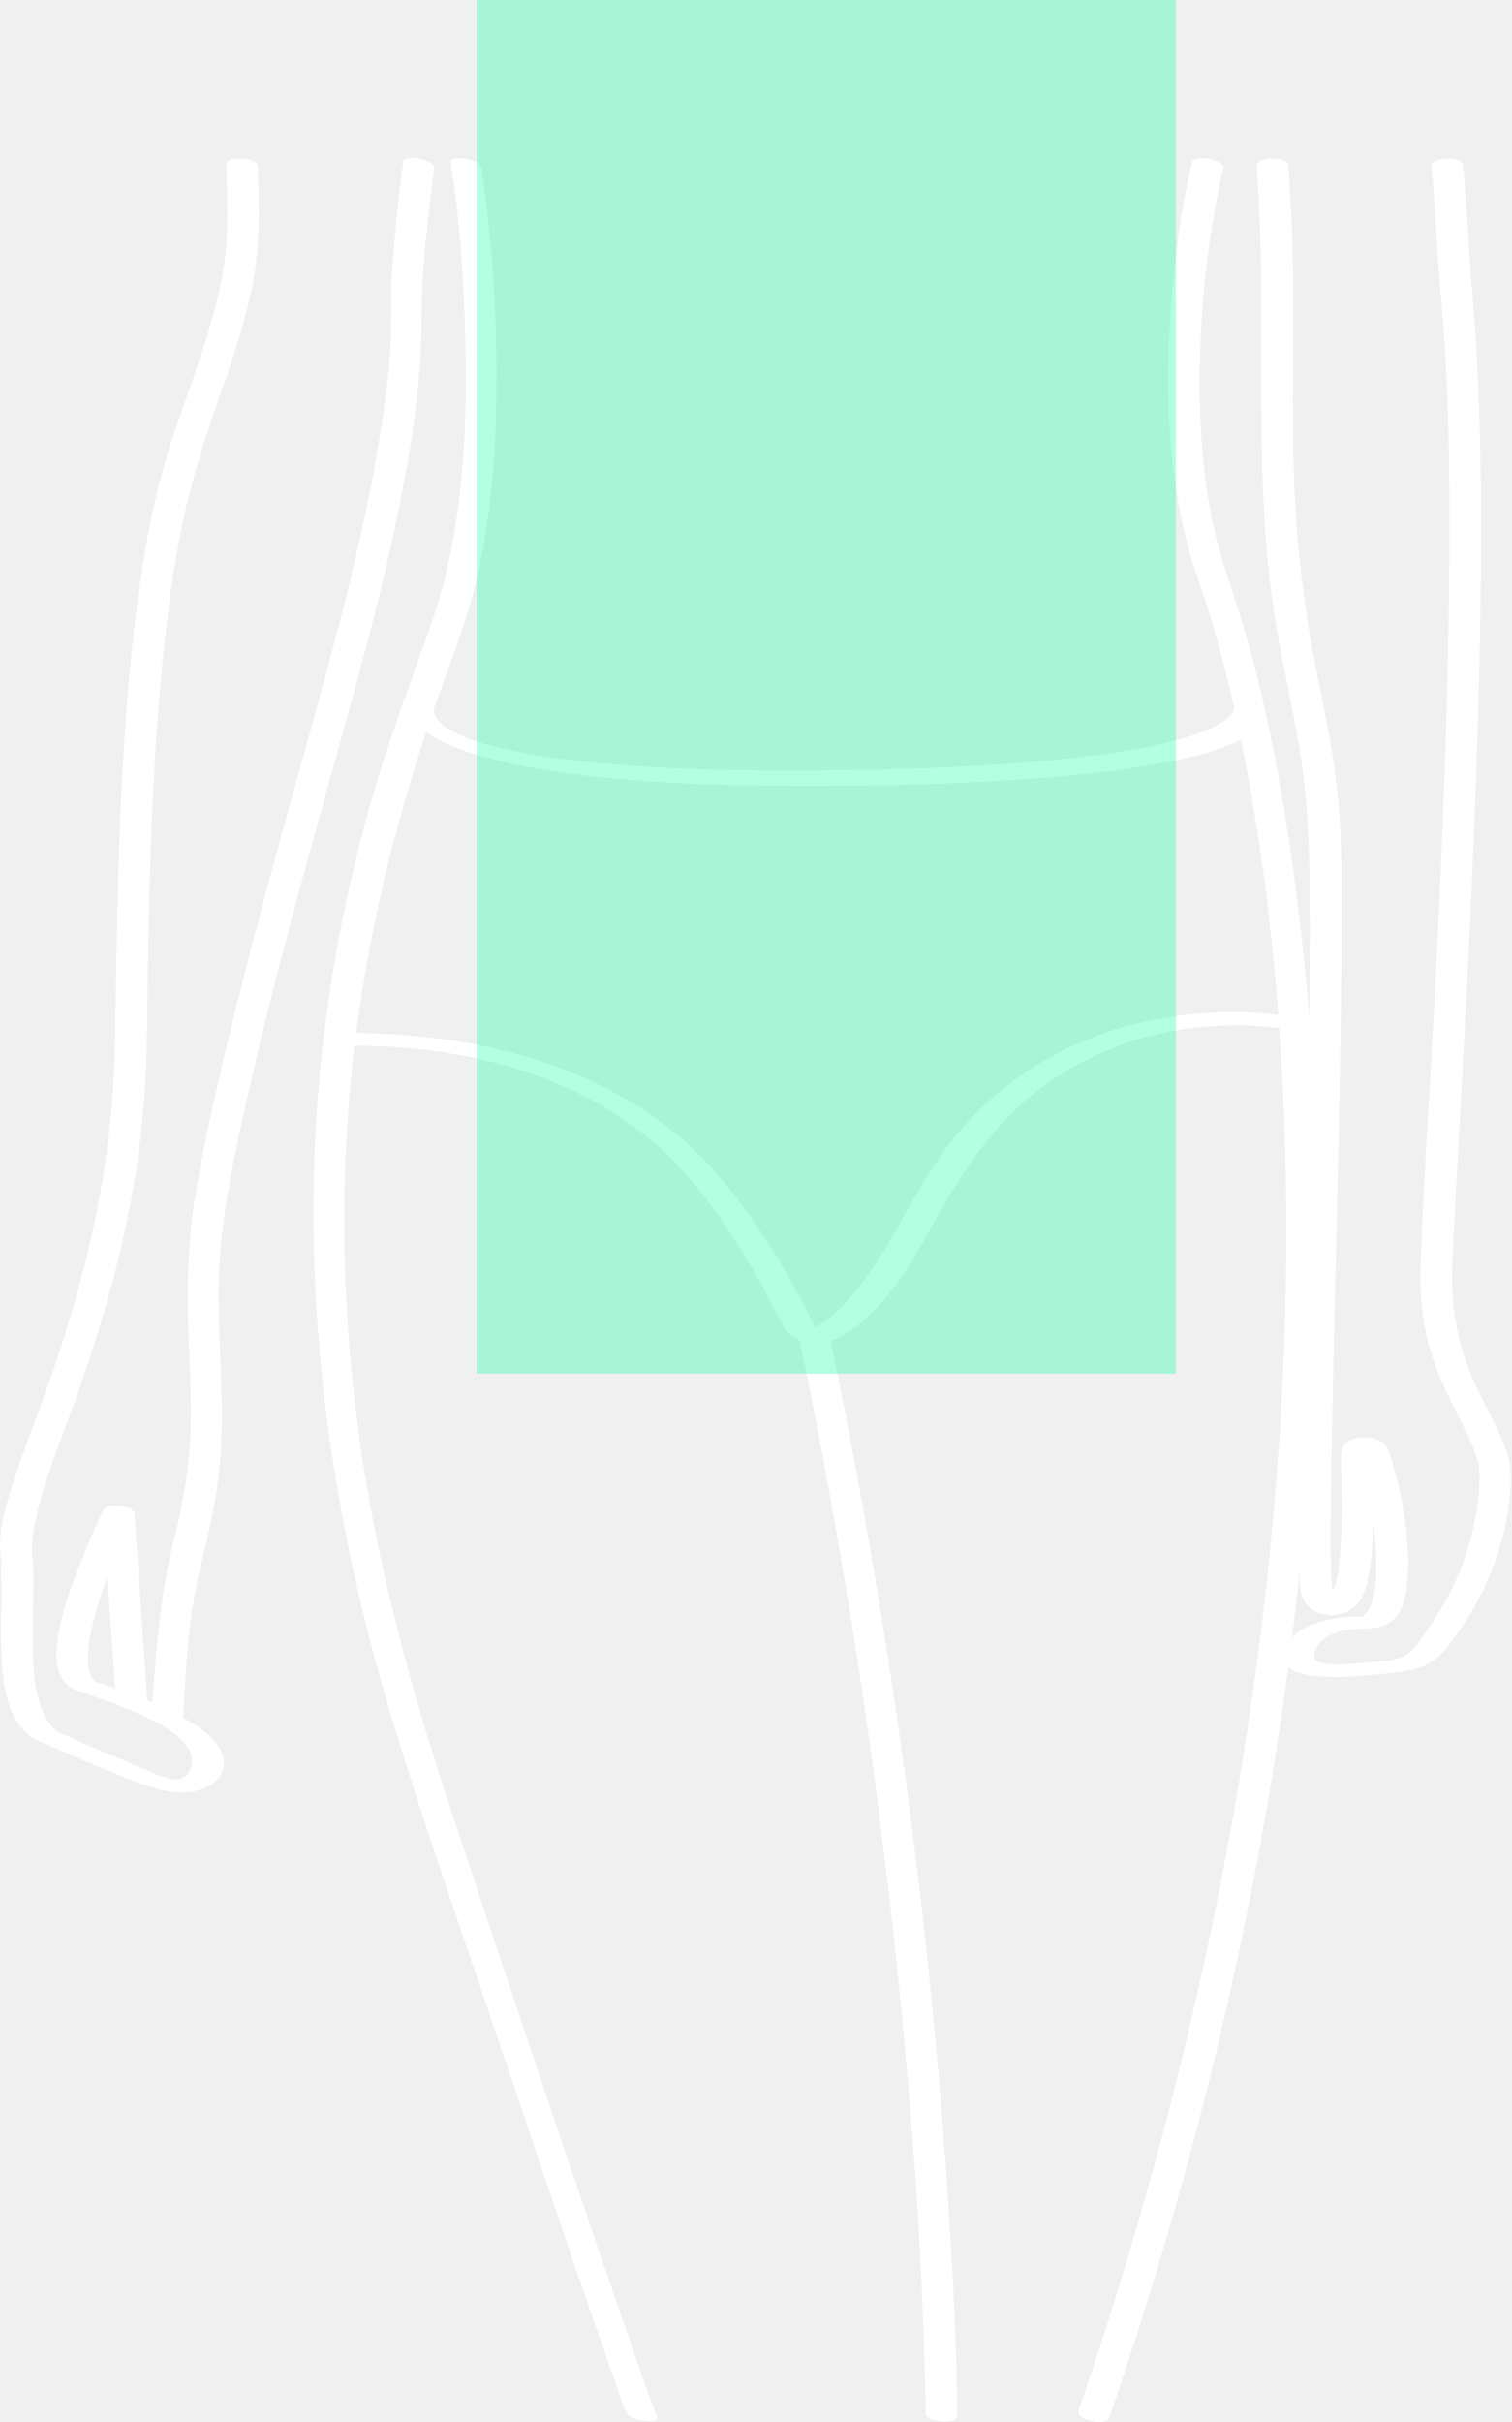
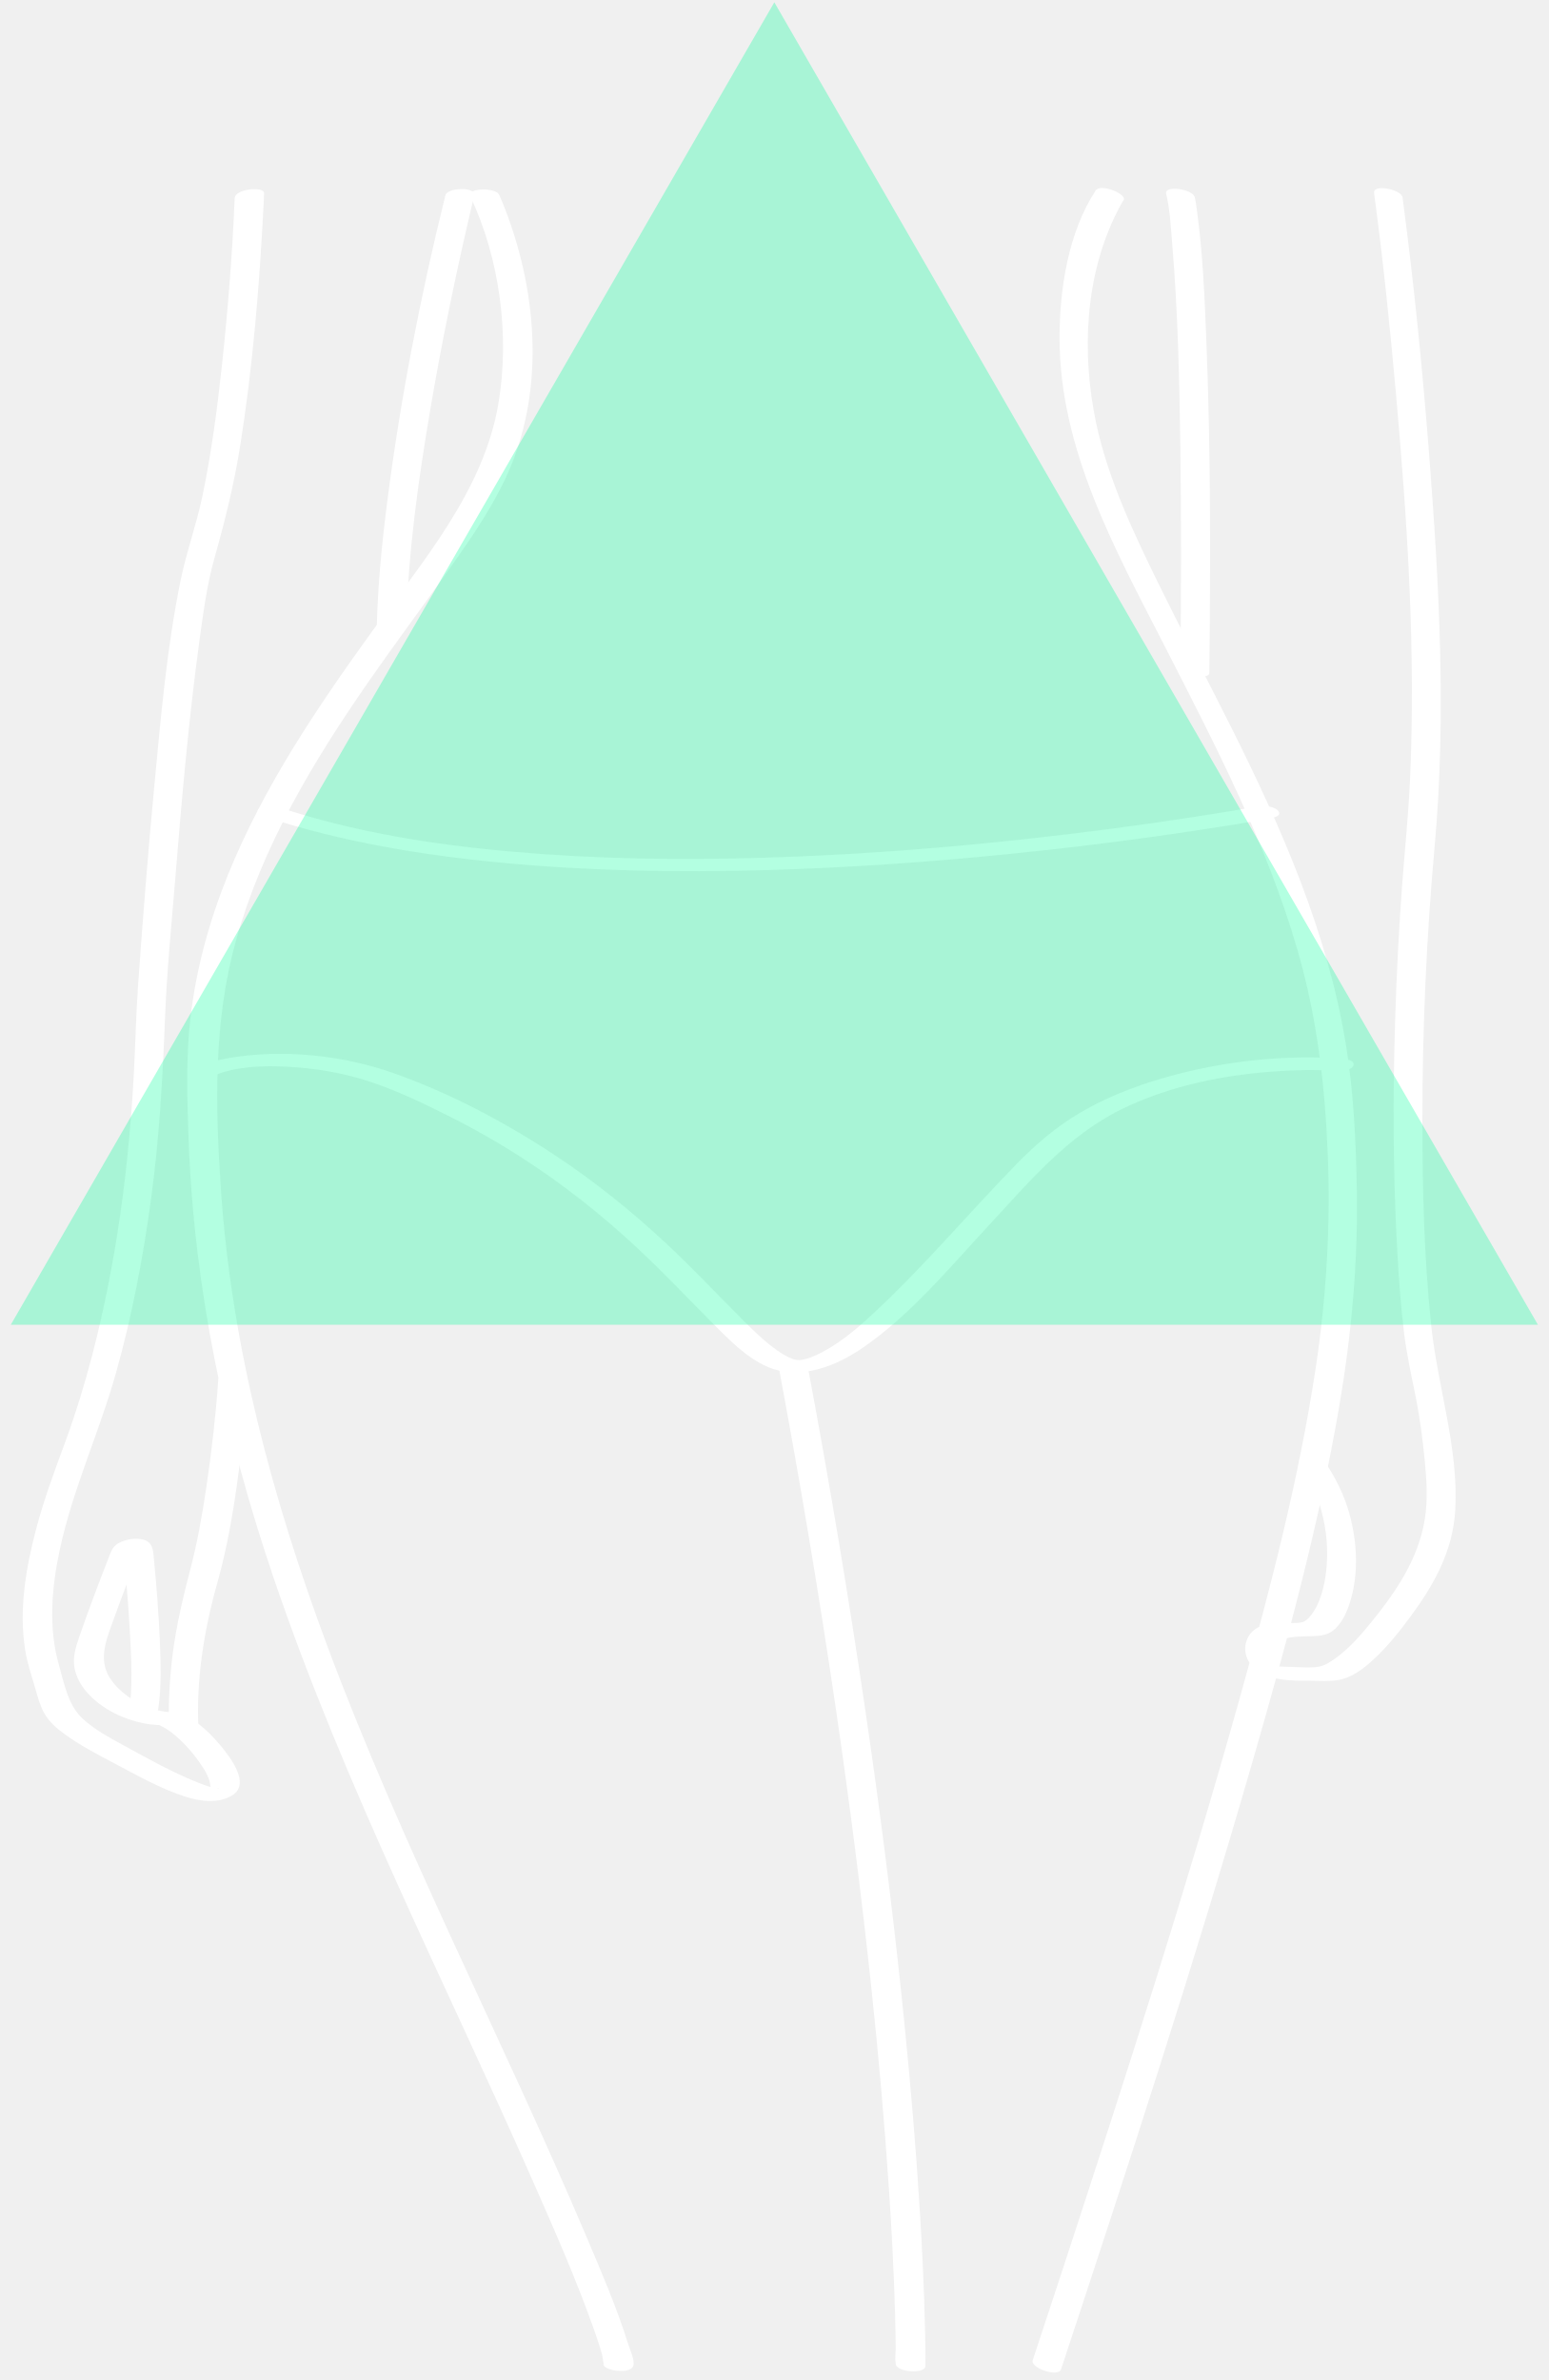
- <svg xmlns="http://www.w3.org/2000/svg" width="93" height="149" viewBox="0 0 93 149" fill="none">
-   <path d="M27.74 10.05C28.264 13.347 28.504 16.708 28.61 20.042C28.809 26.183 28.552 32.632 26.499 38.481C25.262 42.014 23.933 45.496 22.898 49.097C21.52 53.891 20.513 58.788 19.924 63.739C18.265 77.634 19.944 91.742 23.936 105.112C26.119 112.418 28.692 119.624 31.119 126.851C32.585 131.217 34.059 135.582 35.556 139.937C36.293 142.086 37.033 144.231 37.797 146.369C38.027 147.017 38.205 147.764 38.527 148.374C38.537 148.391 38.541 148.415 38.551 148.432C38.76 148.97 40.617 149.159 40.429 148.672C39.596 146.551 38.887 144.375 38.143 142.223C34.59 131.943 31.16 121.622 27.73 111.297C25.173 103.601 23.076 95.823 22.017 87.77C21.154 81.194 20.941 74.533 21.455 67.923C22.172 58.692 24.413 49.745 27.606 41.079C28.47 38.738 29.237 36.411 29.69 33.951C30.262 30.826 30.495 27.643 30.543 24.466C30.611 19.984 30.334 15.475 29.724 11.03C29.69 10.784 29.655 10.537 29.618 10.294C29.532 9.766 27.644 9.451 27.74 10.054V10.05Z" fill="white" />
-   <path d="M79.643 62.615C77.08 62.094 74.287 62.2 71.724 62.608C66.365 63.462 61.516 66.206 58.254 70.582C56.297 73.207 55.036 76.27 53.073 78.892C52.607 79.515 52.1 80.115 51.528 80.646C51.274 80.883 51.007 81.102 50.722 81.301C50.578 81.403 50.428 81.496 50.277 81.585C50.071 81.705 49.588 81.804 50.075 81.856C50.493 81.9 50.243 81.811 50.116 81.582C50.068 81.499 50.034 81.41 49.989 81.325C49.89 81.122 49.79 80.924 49.688 80.725C49.434 80.225 49.17 79.731 48.899 79.238C47.447 76.599 45.778 74.05 43.753 71.812C42.324 70.233 40.703 68.934 38.89 67.837C34.36 65.096 28.991 63.866 23.748 63.599C22.716 63.547 21.681 63.53 20.65 63.544C20.421 63.544 19.811 63.616 19.934 63.969C20.057 64.322 20.849 64.335 21.109 64.332C26.592 64.26 32.191 65.24 36.992 67.995C38.537 68.882 40.103 70.044 41.412 71.394C43.55 73.597 45.271 76.209 46.775 78.874C47.279 79.772 47.721 80.698 48.207 81.606C48.594 82.325 49.362 82.586 50.147 82.62C50.931 82.654 51.61 82.325 52.251 81.9C54.872 80.159 56.394 77.093 57.905 74.437C59.471 71.689 61.242 69.115 63.764 67.155C65.765 65.6 68.058 64.472 70.501 63.804C72.399 63.283 74.257 63.071 76.189 63.074C76.289 63.074 76.391 63.074 76.491 63.074C76.689 63.074 76.371 63.071 76.563 63.074C76.744 63.081 76.926 63.088 77.104 63.098C77.416 63.115 77.724 63.139 78.033 63.167C78.153 63.177 78.269 63.191 78.389 63.205C78.447 63.211 78.502 63.218 78.56 63.225C78.715 63.242 78.307 63.187 78.499 63.218C78.643 63.242 78.787 63.263 78.93 63.283C78.978 63.29 79.026 63.3 79.074 63.311C79.352 63.369 80.12 63.451 80.291 63.133C80.472 62.797 79.856 62.642 79.647 62.601L79.643 62.615Z" fill="white" />
-   <path d="M75.946 43.559C75.966 43.649 75.984 43.44 75.946 43.559C75.915 43.656 75.888 43.745 75.843 43.837C75.771 43.991 75.877 43.827 75.761 43.954C75.689 44.032 75.617 44.104 75.535 44.176C75.295 44.382 75.017 44.543 74.74 44.69C74.589 44.769 74.486 44.817 74.222 44.927C73.958 45.036 73.715 45.126 73.455 45.211C72.769 45.441 72.067 45.626 71.361 45.783C69.082 46.297 66.749 46.572 64.425 46.787C60.519 47.151 56.592 47.298 52.672 47.367C48.272 47.445 43.866 47.428 39.473 47.144C36.817 46.972 34.165 46.726 31.561 46.188C31.108 46.095 30.659 45.992 30.21 45.876C30.416 45.931 29.94 45.801 29.837 45.77C29.648 45.715 29.457 45.657 29.271 45.595C29.121 45.544 28.97 45.492 28.819 45.437C28.607 45.365 28.754 45.413 28.785 45.424C28.706 45.393 28.627 45.362 28.549 45.328C28.429 45.276 28.305 45.225 28.189 45.17C28.103 45.129 27.702 44.92 27.993 45.081C27.805 44.978 27.62 44.868 27.438 44.752C27.284 44.653 27.541 44.827 27.462 44.769C27.431 44.745 27.397 44.725 27.37 44.701C27.301 44.646 27.236 44.591 27.168 44.536C27.072 44.457 27.02 44.389 27.12 44.498C27.072 44.447 27.024 44.399 26.983 44.344C26.914 44.259 26.852 44.169 26.794 44.077C26.89 44.231 26.77 44.039 26.746 43.947C26.729 43.882 26.715 43.82 26.698 43.755C26.654 43.573 26.729 43.813 26.698 43.618C26.698 43.608 26.701 43.594 26.705 43.587C26.873 43.063 25.016 42.463 24.848 42.994C24.581 43.827 25.667 44.67 26.222 45.043C27.308 45.78 28.596 46.229 29.854 46.578C32.208 47.233 34.638 47.579 37.067 47.822C41.011 48.22 44.983 48.326 48.944 48.343C53.536 48.36 58.134 48.261 62.716 47.953C65.587 47.761 68.459 47.486 71.296 46.976C72.793 46.705 74.318 46.386 75.73 45.797C76.261 45.574 78.036 44.858 77.807 43.957C77.807 43.947 77.807 43.94 77.803 43.93C77.669 43.378 75.816 43.022 75.949 43.556L75.946 43.559Z" fill="white" />
-   <path d="M73.349 9.982C72.663 12.826 72.3 15.776 72.074 18.686C71.639 24.343 71.858 30.264 73.732 35.668C75.254 40.054 76.265 44.598 77.046 49.169C78.351 56.817 78.972 64.582 79.116 72.34C79.311 82.963 78.581 93.599 77.09 104.115C75.216 117.366 72.132 130.435 68.065 143.179C67.51 144.913 66.937 146.64 66.348 148.364C66.187 148.833 68.068 149.309 68.263 148.74C72.715 135.719 76.165 122.352 78.358 108.765C80.099 97.985 81.055 87.068 81.062 76.147C81.062 68.036 80.548 59.911 79.342 51.89C78.595 46.918 77.625 41.922 76.066 37.131C75.487 35.349 74.894 33.591 74.534 31.744C73.965 28.818 73.777 25.827 73.818 22.849C73.873 18.87 74.301 14.865 75.127 10.972C75.171 10.767 75.216 10.564 75.264 10.359C75.391 9.838 73.486 9.427 73.349 9.982Z" fill="white" />
-   <path d="M58.885 148.662C58.885 144.656 58.665 140.647 58.419 136.651C57.781 126.217 56.668 115.81 55.163 105.469C54.036 97.725 52.679 90.015 51.086 82.353C50.955 81.725 49.064 81.722 49.146 82.126C51.809 94.928 53.82 107.864 55.18 120.868C56.003 128.725 56.609 136.61 56.863 144.509C56.904 145.818 56.945 147.13 56.945 148.439C56.945 149.028 58.885 149.176 58.885 148.665V148.662Z" fill="white" />
-   <path d="M11.251 105.88C11.408 103.574 11.484 101.244 11.833 98.955C12.203 96.532 12.957 94.192 13.324 91.766C13.612 89.884 13.687 87.989 13.643 86.091C13.56 82.699 13.255 79.289 13.653 75.904C13.972 73.203 14.54 70.527 15.133 67.875C16.61 61.279 18.406 54.751 20.212 48.237C22.011 41.743 23.888 35.274 25.05 28.626C25.578 25.601 25.951 22.599 25.941 19.529C25.93 16.691 26.29 13.833 26.633 11.02C26.66 10.804 26.684 10.588 26.712 10.373C26.787 9.797 24.872 9.434 24.807 9.951C24.505 12.284 24.255 14.628 24.111 16.976C24.032 18.233 24.09 19.484 24.049 20.741C24.001 22.256 23.82 23.767 23.607 25.265C22.634 32.193 20.773 38.92 18.906 45.643C17.104 52.133 15.301 58.627 13.749 65.182C13.077 68.029 12.436 70.891 11.981 73.779C11.504 76.822 11.501 79.868 11.631 82.942C11.707 84.782 11.803 86.626 11.707 88.469C11.594 90.648 11.206 92.787 10.668 94.898C9.863 98.074 9.623 101.264 9.4 104.516L9.339 105.452C9.298 106.051 11.21 106.367 11.244 105.873L11.251 105.88Z" fill="white" />
-   <path d="M9.078 104.821C8.845 101.408 8.612 97.995 8.379 94.586L8.28 93.129C8.242 92.598 6.594 92.43 6.378 92.865C5.898 93.842 5.467 94.846 5.062 95.854C4.384 97.54 3.719 99.318 3.513 101.134C3.37 102.392 3.544 103.622 4.884 104.064C6.423 104.571 7.944 105.082 9.383 105.839C10.175 106.257 11.09 106.771 11.587 107.549C12.053 108.279 11.761 109.608 10.685 109.461C9.877 109.348 9.01 108.875 8.259 108.57C7.266 108.166 6.279 107.744 5.295 107.316C4.747 107.079 4.202 106.833 3.657 106.593C3.585 106.562 3.507 106.534 3.435 106.504C3.938 106.737 3.541 106.531 3.527 106.534C3.452 106.552 3.616 106.606 3.51 106.521C3.421 106.449 3.332 106.38 3.253 106.295C2.763 105.784 2.465 104.962 2.297 104.256C1.944 102.748 2.03 101.172 2.03 99.633C2.03 98.472 2.112 97.279 2.03 96.117C2.013 95.857 2.019 96.117 1.999 95.987C1.971 95.806 1.958 95.624 1.958 95.439C1.954 94.61 2.119 93.78 2.311 92.979C2.886 90.576 3.873 88.281 4.696 85.957C5.631 83.316 6.477 80.643 7.163 77.925C8.002 74.591 8.602 71.192 8.866 67.762C9.082 64.928 9.051 62.074 9.102 59.236C9.209 53.322 9.38 47.397 9.925 41.504C10.192 38.598 10.548 35.692 11.1 32.824C11.611 30.168 12.382 27.643 13.269 25.09C14.078 22.763 14.914 20.416 15.445 18.004C15.791 16.424 15.918 14.834 15.918 13.22C15.918 12.23 15.89 11.239 15.87 10.249C15.856 9.663 13.913 9.571 13.927 10.088C13.968 11.935 14.054 13.799 13.862 15.643C13.67 17.486 13.139 19.419 12.56 21.249C11.689 24.007 10.586 26.697 9.86 29.5C9.15 32.241 8.698 35.048 8.352 37.854C7.608 43.902 7.365 50.005 7.221 56.094C7.156 58.853 7.118 61.608 7.07 64.366C7.005 67.885 6.601 71.38 5.895 74.831C5.278 77.833 4.449 80.787 3.483 83.692C2.698 86.053 1.759 88.359 0.978 90.717C0.464 92.269 -0.198 94.154 0.056 95.826C0.07 95.915 0.1 96.196 0.087 95.956C0.087 96.011 0.09 96.073 0.087 96.128C0.049 96.683 0.087 97.252 0.087 97.807C0.087 99.342 0.018 100.894 0.121 102.426C0.196 103.543 0.388 104.735 0.933 105.729C1.194 106.205 1.557 106.651 2.033 106.925C2.156 106.997 2.266 107.035 2.4 107.096C1.954 106.898 2.547 107.168 2.646 107.213C4.497 108.032 6.354 108.841 8.242 109.564C9.27 109.958 10.305 110.328 11.426 110.269C12.546 110.211 14.068 109.509 13.735 108.114C13.54 107.295 12.817 106.682 12.152 106.219C11.247 105.589 10.254 105.099 9.239 104.674C8.362 104.304 7.471 103.971 6.567 103.677C6.361 103.611 6.155 103.55 5.95 103.485C5.912 103.471 5.871 103.464 5.83 103.45C5.95 103.495 5.83 103.457 5.744 103.351C5.378 102.909 5.384 102.165 5.426 101.593C5.494 100.682 5.72 99.781 5.981 98.907C6.474 97.248 7.125 95.634 7.845 94.058C7.971 93.78 8.098 93.503 8.235 93.229C7.601 93.14 6.967 93.054 6.334 92.965C6.567 96.378 6.8 99.791 7.033 103.2L7.132 104.657C7.173 105.256 9.109 105.315 9.075 104.818L9.078 104.821Z" fill="white" />
-   <path d="M77.317 10.208C78.026 19.2 77.046 28.249 78.327 37.203C78.735 40.04 79.4 42.826 79.893 45.646C80.394 48.508 80.555 51.379 80.582 54.278C80.657 61.748 80.431 69.225 80.253 76.692C80.102 83.11 79.828 89.549 79.934 95.97C79.945 96.601 79.928 97.262 80.031 97.889C80.305 99.52 82.522 99.825 83.546 98.65C83.981 98.153 84.129 97.409 84.242 96.775C84.41 95.84 84.465 94.884 84.495 93.938C84.526 92.992 84.516 92.023 84.492 91.067C84.482 90.693 84.471 90.323 84.458 89.95C84.454 89.805 84.444 89.658 84.444 89.511C84.444 89.466 84.434 89.408 84.441 89.364C84.434 89.285 84.447 89.213 84.485 89.144C84.725 88.778 84.355 88.795 83.375 89.192C83.392 89.388 83.601 89.696 83.67 89.901C83.738 90.107 83.8 90.32 83.858 90.532C84.012 91.084 84.142 91.642 84.255 92.201C84.495 93.407 84.66 94.634 84.687 95.864C84.708 96.827 84.704 97.944 84.31 98.842C84.235 99.013 84.132 99.136 84.033 99.29C84.228 98.996 83.742 99.53 83.933 99.445C83.814 99.499 83.532 99.445 83.392 99.445C82.834 99.465 82.278 99.527 81.73 99.643C80.795 99.846 79.791 100.25 79.232 101.072C78.862 101.617 78.752 102.231 79.352 102.635C79.986 103.067 80.894 103.125 81.634 103.156C82.642 103.197 83.649 103.128 84.65 103.019C85.527 102.926 86.473 102.854 87.319 102.601C88.234 102.327 88.799 101.665 89.354 100.935C90.578 99.321 91.541 97.502 92.161 95.573C92.572 94.301 92.843 92.989 92.935 91.653C92.993 90.789 92.976 90.035 92.685 89.22C92.096 87.578 91.123 86.091 90.468 84.474C89.646 82.438 89.282 80.293 89.351 78.1C89.378 77.223 89.423 76.346 89.467 75.465C89.618 72.549 89.786 69.636 89.944 66.724C90.403 58.311 90.811 49.895 91.013 41.469C91.208 33.42 91.239 25.374 90.543 17.349C90.334 14.954 90.259 12.545 90.026 10.15C89.971 9.574 88.025 9.667 88.076 10.194C88.32 12.665 88.395 15.153 88.614 17.627C88.768 19.367 88.909 21.105 88.991 22.849C89.18 26.814 89.207 30.788 89.176 34.757C89.108 43.371 88.751 51.982 88.32 60.587C88.028 66.354 87.614 72.121 87.408 77.894C87.34 79.837 87.555 81.743 88.176 83.593C88.796 85.443 89.697 86.955 90.468 88.641C90.732 89.22 90.975 89.826 91.016 90.467C91.095 91.718 90.883 93.037 90.595 94.25C90.088 96.388 89.128 98.417 87.871 100.212C87.47 100.785 86.956 101.672 86.287 101.943C85.619 102.213 84.698 102.21 83.978 102.285C83.152 102.371 82.296 102.457 81.487 102.337C81.199 102.296 80.75 102.193 80.884 101.679C81.113 100.802 82.097 100.38 82.905 100.264C83.885 100.123 84.937 100.349 85.753 99.616C86.479 98.962 86.582 97.721 86.63 96.806C86.692 95.655 86.589 94.497 86.421 93.359C86.253 92.221 86.027 91.18 85.708 90.121C85.582 89.703 85.475 89.158 85.167 88.832C84.756 88.401 84.009 88.373 83.464 88.479C82.463 88.675 82.494 89.353 82.522 90.186C82.549 91.019 82.57 91.882 82.57 92.728C82.57 93.695 82.546 94.668 82.457 95.631C82.381 96.415 82.302 97.276 81.966 97.999C81.864 98.221 81.706 98.355 81.583 98.54C81.336 98.917 82.316 98.355 82.446 98.643C82.433 98.612 82.35 98.585 82.333 98.55C82.227 98.376 82.09 98.228 82.028 98.023C81.977 97.851 81.97 97.659 81.956 97.481C81.795 95.497 81.881 93.479 81.905 91.491C81.946 88.089 82.025 84.686 82.104 81.28C82.282 73.58 82.501 65.881 82.546 58.178C82.563 55.234 82.607 52.263 82.35 49.327C82.107 46.572 81.521 43.878 80.983 41.168C80.294 37.7 79.856 34.205 79.674 30.675C79.39 25.049 79.722 19.419 79.479 13.789C79.427 12.572 79.366 11.356 79.27 10.143C79.225 9.574 77.275 9.653 77.32 10.187L77.317 10.208Z" fill="white" />
-   <path opacity="0.3" d="M72.358 0H29.323V84.508H72.358V0Z" fill="#00FF99" />
+ <svg xmlns="http://www.w3.org/2000/svg" width="95" height="146" viewBox="0 0 95 146" fill="none">
+   <path d="M28.84 12.024C30.666 15.876 31.286 20.635 30.563 24.812C29.645 30.144 25.886 34.486 22.809 38.752C19.43 43.436 16.175 48.261 13.995 53.637C12.848 56.468 12.022 59.439 11.679 62.478C11.402 64.928 11.48 67.412 11.569 69.873C11.905 79.125 13.828 88.116 16.809 96.868C21.164 109.649 27.346 121.656 32.773 133.992C34.062 136.922 35.361 139.865 36.43 142.888C36.543 143.21 36.653 143.532 36.755 143.854C36.793 143.974 36.831 144.091 36.865 144.21C36.882 144.272 36.958 144.557 36.93 144.437C36.971 144.608 36.978 144.8 37.026 144.964C37.026 144.975 37.026 144.992 37.026 145.002C36.899 145.403 38.667 145.694 38.846 145.132C38.955 144.786 38.64 144.135 38.541 143.816C37.831 141.551 36.882 139.355 35.957 137.172C30.807 125.035 24.687 113.33 20.074 100.963C16.699 91.913 14.194 82.586 13.547 72.919C13.204 67.813 13.084 62.667 14.475 57.691C16.093 51.907 19.218 46.695 22.62 41.798C24.138 39.612 25.732 37.474 27.274 35.305C28.634 33.389 30.032 31.433 31.029 29.294C33.425 24.172 33 18.117 31.023 12.929C30.896 12.6 30.769 12.267 30.618 11.949C30.395 11.476 28.624 11.538 28.85 12.014L28.84 12.024Z" fill="white" />
+   <path d="M77.149 49.464C75.84 49.71 74.52 49.919 73.201 50.122C69.778 50.653 66.344 51.098 62.901 51.475C58.223 51.986 53.532 52.356 48.834 52.548C43.663 52.757 38.479 52.764 33.315 52.397C28.432 52.051 23.525 51.41 18.813 50.05C18.268 49.892 17.73 49.724 17.192 49.549C16.85 49.436 16.257 49.34 15.938 49.566C15.62 49.793 15.976 50.015 16.219 50.094C20.955 51.65 25.917 52.465 30.868 52.931C36.187 53.432 41.542 53.521 46.881 53.377C51.833 53.243 56.781 52.901 61.708 52.407C65.453 52.034 69.192 51.571 72.917 51.013C74.592 50.762 76.271 50.512 77.937 50.194C77.961 50.19 77.985 50.183 78.009 50.18C78.259 50.132 78.646 50.002 78.379 49.714C78.132 49.45 77.474 49.409 77.149 49.471V49.464Z" fill="white" />
+   <path d="M82.357 64.949C78.44 64.651 74.26 65.185 70.535 66.385C69.058 66.861 67.616 67.464 66.276 68.249C64.789 69.119 63.545 70.195 62.345 71.422C59.512 74.321 56.89 77.439 53.943 80.225C52.878 81.232 51.74 82.264 50.431 82.949C49.986 83.182 49.52 83.384 49.06 83.436C49.071 83.436 48.735 83.412 48.937 83.439C48.875 83.432 48.814 83.422 48.755 83.408C48.807 83.422 48.824 83.436 48.69 83.388C48.598 83.353 48.372 83.264 48.444 83.295C48.313 83.233 48.187 83.165 48.063 83.093C47.792 82.935 47.539 82.75 47.292 82.558C46.682 82.079 46.124 81.53 45.575 80.982C44.02 79.433 42.522 77.829 40.919 76.332C38.76 74.314 36.45 72.453 33.98 70.829C30.913 68.811 27.562 67.035 24.094 65.816C20.982 64.719 17.319 64.349 14.064 64.901C13.269 65.034 12.495 65.25 11.748 65.559C11.405 65.699 11.48 65.953 11.778 66.073C12.162 66.23 12.693 66.151 13.067 65.997C14.496 65.404 16.127 65.356 17.648 65.439C19.235 65.524 20.832 65.775 22.35 66.244C24.104 66.785 25.8 67.597 27.438 68.416C29.011 69.201 30.543 70.072 32.02 71.024C34.521 72.635 36.858 74.478 39.034 76.503C40.634 77.99 42.132 79.581 43.674 81.129C44.688 82.147 45.764 83.285 47.107 83.857C49.084 84.7 51.301 83.799 52.953 82.658C55.862 80.646 58.216 77.799 60.605 75.222C63.096 72.535 65.481 69.66 68.829 68.029C71.313 66.82 74.054 66.162 76.785 65.85C77.851 65.73 78.924 65.665 79.996 65.644C80.092 65.644 80.188 65.644 80.284 65.641C80.428 65.641 80.137 65.641 80.274 65.641C80.311 65.641 80.349 65.641 80.387 65.641C80.565 65.641 80.747 65.641 80.925 65.648C81.168 65.651 81.411 65.658 81.655 65.672C81.74 65.675 81.826 65.682 81.912 65.685C82.175 65.706 82.898 65.682 83.015 65.367C83.142 65.031 82.549 64.973 82.354 64.956L82.357 64.949Z" fill="white" />
+   <path d="M67.198 11.706C65.519 14.272 64.991 17.764 64.994 20.752C65.004 27.595 68.397 33.687 71.433 39.619C74.541 45.694 77.724 51.79 79.619 58.376C80.805 62.499 81.291 66.7 81.452 70.966C81.617 75.297 81.356 79.611 80.709 83.898C79.677 90.738 77.92 97.461 76.062 104.112C72.773 115.886 69.01 127.53 65.207 139.146C64.59 141.027 63.973 142.908 63.349 144.786C63.188 145.273 64.919 145.848 65.083 145.352C69.185 132.933 73.249 120.491 76.871 107.922C78.924 100.798 80.891 93.609 82.145 86.297C82.909 81.842 83.313 77.353 83.224 72.833C83.169 69.931 83.029 66.998 82.566 64.133C81.456 57.263 78.639 50.848 75.548 44.666C74.054 41.678 72.492 38.725 71.022 35.723C69.552 32.721 67.965 29.387 67.235 25.94C66.327 21.636 66.54 16.815 68.599 12.847C68.702 12.651 68.805 12.453 68.925 12.267C69.147 11.928 67.516 11.205 67.191 11.702L67.198 11.706Z" fill="white" />
+   <path d="M56.764 145.153C56.777 144.361 56.757 143.57 56.739 142.778C56.685 140.414 56.572 138.053 56.428 135.695C56.188 131.782 55.855 127.872 55.461 123.969C54.91 118.494 54.235 113.031 53.464 107.58C52.48 100.613 51.346 93.671 50.088 86.749C49.914 85.79 49.739 84.83 49.557 83.874C49.451 83.295 47.666 83.312 47.741 83.713C49.067 90.817 50.267 97.944 51.312 105.095C52.131 110.708 52.854 116.335 53.453 121.975C53.889 126.073 54.255 130.178 54.529 134.29C54.701 136.857 54.834 139.427 54.906 141.997C54.923 142.686 54.941 143.374 54.944 144.06C54.944 144.337 54.889 144.68 54.944 144.954C54.944 144.964 54.944 144.978 54.944 144.992C54.937 145.53 56.753 145.646 56.76 145.153H56.764Z" fill="white" />
+   <path d="M27.322 11.976C25.773 18.233 24.532 24.614 23.724 31.008C23.408 33.502 23.169 36.014 23.11 38.529C23.1 38.999 24.913 38.916 24.927 38.358C25.029 33.869 25.667 29.39 26.421 24.97C27.044 21.314 27.781 17.675 28.607 14.06C28.764 13.374 28.922 12.685 29.09 12.004C29.23 11.438 27.438 11.5 27.322 11.976Z" fill="white" />
+   <path d="M71.532 11.88C71.765 12.857 71.817 13.899 71.899 14.896C72.255 19.117 72.348 23.363 72.406 27.595C72.468 32.019 72.454 36.442 72.406 40.87C72.399 41.449 74.174 41.723 74.181 41.291C74.257 34.496 74.27 27.691 73.999 20.896C73.893 18.25 73.784 15.584 73.427 12.96C73.389 12.672 73.352 12.38 73.287 12.096C73.167 11.596 71.406 11.346 71.532 11.88Z" fill="white" />
+   <path d="M14.396 12.137C14.256 15.564 13.982 18.991 13.615 22.397C13.324 25.1 12.967 27.804 12.409 30.466C12.046 32.197 11.436 33.855 11.083 35.586C10.233 39.725 9.866 43.981 9.469 48.186C9.082 52.274 8.756 56.368 8.468 60.467C8.348 62.17 8.311 63.866 8.225 65.572C7.927 71.504 7.142 77.453 5.638 83.203C5.182 84.943 4.658 86.667 4.038 88.356C3.376 90.162 2.698 91.954 2.211 93.818C1.584 96.203 1.152 98.753 1.543 101.216C1.67 102.022 1.934 102.782 2.16 103.564C2.311 104.081 2.441 104.605 2.705 105.078C2.999 105.606 3.448 106.007 3.935 106.36C4.874 107.042 5.912 107.593 6.937 108.131C8.355 108.878 9.791 109.701 11.323 110.201C12.231 110.499 13.351 110.667 14.218 110.153C15.435 109.437 14.074 107.737 13.499 107.045C13.015 106.466 12.467 105.928 11.837 105.51C11.573 105.335 11.295 105.184 10.983 105.106C10.63 105.013 10.267 105.044 9.911 104.969C8.773 104.725 7.625 104.098 6.906 103.173C5.946 101.943 6.481 100.699 6.954 99.383C7.245 98.574 7.546 97.769 7.851 96.967C7.985 96.614 8.119 96.261 8.256 95.912C8.324 95.737 8.389 95.562 8.458 95.391C8.485 95.319 8.561 95.182 8.568 95.114C8.578 94.908 8.835 94.97 8.345 95.09C8.112 95.117 7.879 95.141 7.646 95.168C7.492 95.168 7.594 95.412 7.608 95.569C7.625 95.741 7.642 95.909 7.66 96.08C7.697 96.484 7.735 96.888 7.769 97.296C7.848 98.239 7.917 99.184 7.968 100.127C8.057 101.782 8.153 103.492 7.906 105.14C7.848 105.52 9.616 105.441 9.705 104.845C9.914 103.44 9.859 101.994 9.801 100.582C9.733 98.982 9.609 97.382 9.455 95.788C9.393 95.134 9.428 94.538 8.643 94.418C8.225 94.353 7.742 94.432 7.358 94.62C6.974 94.808 6.861 95.048 6.717 95.422C6.076 97.067 5.446 98.718 4.87 100.387C4.648 101.035 4.439 101.676 4.579 102.368C4.702 102.961 5.035 103.509 5.449 103.944C6.323 104.866 7.594 105.479 8.832 105.719C9.095 105.77 9.363 105.805 9.633 105.818C9.664 105.818 9.883 105.829 9.757 105.818C9.716 105.818 9.784 105.832 9.788 105.835C10.062 105.966 10.312 106.11 10.552 106.301C11.179 106.795 11.73 107.401 12.193 108.049C12.532 108.525 12.93 109.115 12.913 109.725C12.913 109.797 12.868 109.855 12.875 109.858C12.875 109.858 12.841 109.899 12.834 109.899C12.848 109.899 12.971 109.814 12.998 109.8C13.084 109.766 13.17 109.745 13.262 109.728C13.355 109.711 13.392 109.67 13.338 109.718C13.399 109.666 13.475 109.738 13.365 109.714C13.351 109.714 13.235 109.694 13.334 109.714C13.235 109.694 13.135 109.677 13.036 109.653C12.779 109.591 12.532 109.505 12.289 109.409C10.655 108.776 9.082 107.891 7.546 107.049C6.69 106.576 5.785 106.096 5.062 105.424C4.168 104.592 3.949 103.307 3.623 102.172C2.951 99.853 3.171 97.368 3.674 95.035C4.48 91.289 6.118 87.805 7.142 84.124C8.112 80.646 8.787 77.089 9.27 73.512C9.77 69.825 9.979 66.141 10.123 62.427C10.233 59.572 10.521 56.711 10.754 53.864C11.151 48.984 11.576 44.101 12.241 39.249C12.474 37.553 12.7 35.829 13.17 34.177C13.817 31.895 14.372 29.644 14.742 27.293C15.503 22.486 15.908 17.613 16.158 12.754C16.175 12.456 16.189 12.154 16.199 11.856C16.216 11.421 14.424 11.572 14.4 12.151L14.396 12.137Z" fill="white" />
+   <path d="M13.392 84.604C13.238 86.818 12.985 89.028 12.659 91.221C12.405 92.931 12.104 94.641 11.665 96.313C11.127 98.359 10.665 100.38 10.48 102.491C10.384 103.588 10.319 104.705 10.38 105.805C10.411 106.38 12.203 106.538 12.179 106.106C12.015 103.128 12.505 100.044 13.307 97.19C14.204 93.996 14.636 90.669 14.972 87.376C15.054 86.554 15.133 85.731 15.191 84.909C15.229 84.364 13.427 84.124 13.392 84.607V84.604Z" fill="white" />
+   <path d="M84.286 11.849C84.845 15.961 85.266 20.097 85.636 24.23C86.335 32.053 86.846 39.951 86.493 47.805C86.397 49.957 86.174 52.095 86.013 54.24C85.808 56.978 85.667 59.723 85.582 62.464C85.434 67.207 85.445 71.963 85.708 76.702C85.801 78.391 85.924 80.084 86.126 81.763C86.287 83.1 86.579 84.385 86.843 85.704C87.096 86.975 87.264 88.264 87.391 89.552C87.507 90.765 87.593 91.964 87.401 93.174C87.014 95.614 85.643 97.629 84.118 99.51C83.464 100.319 82.758 101.124 81.908 101.734C81.62 101.943 81.281 102.169 80.921 102.237C80.39 102.337 79.777 102.265 79.235 102.258C78.975 102.258 78.711 102.227 78.451 102.231C78.32 102.231 78.228 102.138 78.386 102.258C78.475 102.323 78.413 102.275 78.413 102.261C78.413 102.231 78.214 101.939 78.197 101.888C78.139 101.706 78.125 101.528 78.159 101.34C78.324 100.394 79.287 100.411 80.054 100.38C80.753 100.353 81.391 100.418 81.925 99.894C82.361 99.469 82.628 98.869 82.806 98.3C83.354 96.566 83.255 94.593 82.772 92.855C82.47 91.769 81.984 90.762 81.363 89.823C81.1 89.422 79.362 89.175 79.749 89.761C80.962 91.605 81.555 93.873 81.377 96.076C81.312 96.882 81.151 97.704 80.812 98.441C80.63 98.835 80.243 99.424 79.89 99.51C79.451 99.62 78.889 99.53 78.434 99.568C77.978 99.606 77.474 99.644 77.063 99.897C76.477 100.26 76.237 101.004 76.47 101.651C76.775 102.498 77.741 102.895 78.564 103.019C79.146 103.108 79.749 103.104 80.339 103.104C80.928 103.104 81.518 103.156 82.083 103.06C82.916 102.923 83.642 102.364 84.245 101.806C85.109 101.011 85.849 100.082 86.541 99.14C88.001 97.156 89.135 95.107 89.269 92.588C89.467 88.784 88.193 85.091 87.795 81.342C87.346 77.141 87.25 72.895 87.25 68.67C87.25 63.071 87.501 57.468 88.004 51.89C88.724 43.933 88.285 35.877 87.668 27.927C87.264 22.726 86.747 17.527 86.065 12.353C86.055 12.271 86.044 12.192 86.034 12.113C85.965 11.616 84.211 11.27 84.286 11.832V11.849Z" fill="white" />
+   <path opacity="0.3" d="M47.498 81.266H0.662L24.08 40.702L47.498 0.141L70.915 40.702L94.337 81.266H47.498Z" fill="#00FF99" />
</svg>
